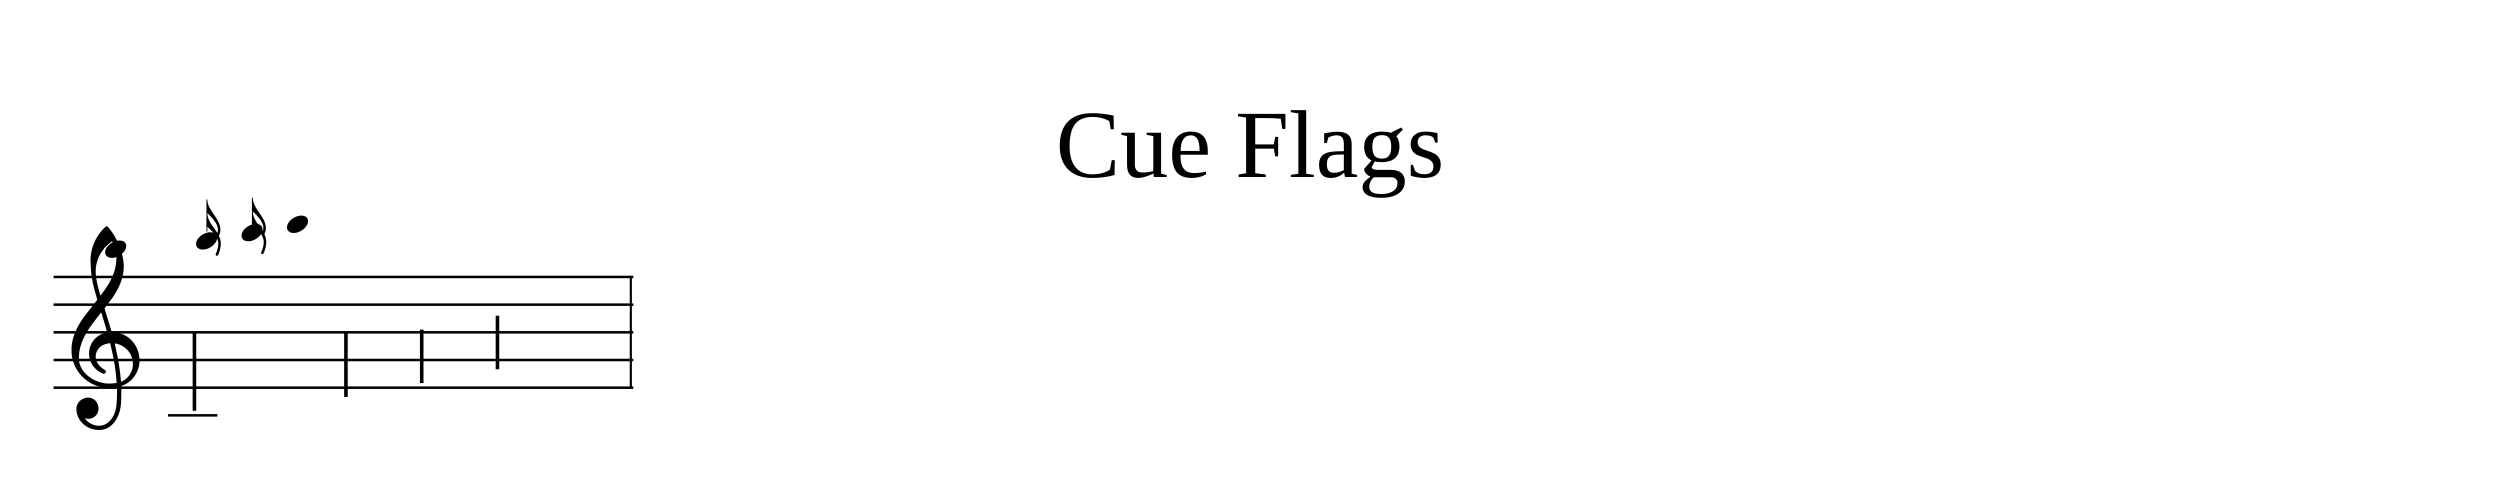
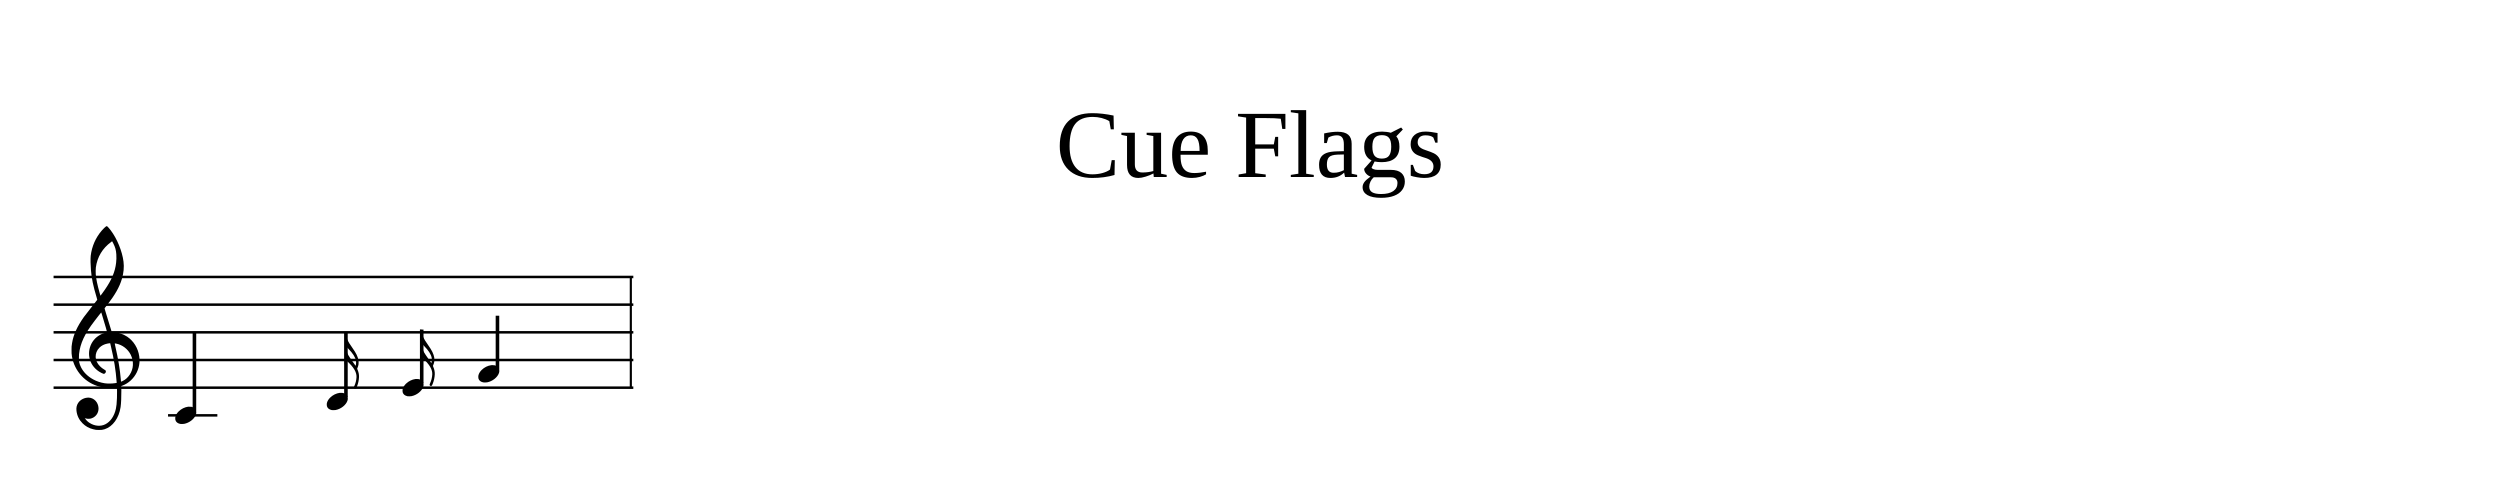
<svg role="img" fill="currentColor" stroke="currentColor" aria-label="Sheet Music for &quot;Cue Flags&quot;" width="700" height="135.177">
  <style>.abcjs-dragging-in-progress text, .abcjs-dragging-in-progress tspan {-webkit-touch-callout: none; -webkit-user-select: none; -khtml-user-select: none; -moz-user-select: none; -ms-user-select: none; user-select: none;}</style>
  <g>
    <text stroke="none" font-size="27" font-style="normal" font-family="Times New Roman" font-weight="normal" text-decoration="none" class="" text-anchor="middle" x="350" y="49.56" data-name="title">
      <tspan x="350">Cue Flags</tspan>
    </text>
  </g>
  <g>
    <g>
      <path d="M 15 77.2 L 177.33 77.2 L 177.33 77.9 L 15 77.9 z" stroke="none" fill="currentColor" class="abcjs-top-line" />
      <path d="M 15 84.95 L 177.33 84.95 L 177.33 85.65 L 15 85.65 z" stroke="none" fill="currentColor" />
      <path d="M 15 92.7 L 177.33 92.7 L 177.33 93.4 L 15 93.4 z" stroke="none" fill="currentColor" />
      <path d="M 15 100.45 L 177.33 100.45 L 177.33 101.15 L 15 101.15 z" stroke="none" fill="currentColor" />
      <path d="M 15 108.2 L 177.33 108.2 L 177.33 108.9 L 15 108.9 z" stroke="none" fill="currentColor" />
    </g>
    <g fill="currentColor" stroke="none" data-name="staff-extra clef">
      <path data-name="clefs.G" d="M 29.69 63.392c 0.09 -0.09 0.24 -0.06 0.36 0c 0.12 0.09 0.57 0.6 0.96 1.11c 1.77 2.34 3.21 5.85 3.57 8.73c 0.21 1.56 0.03 3.27 -0.45 4.86c -0.69 2.31 -1.92 4.47 -4.23 7.44c -0.3 0.39 -0.57 0.72 -0.6 0.75c -0.03 0.06 0 0.15 0.18 0.78c 0.54 1.68 1.38 4.44 1.68 5.49l 0.09 0.42l 0.39 0c 1.47 0.09 2.76 0.51 3.96 1.29c 1.83 1.23 3.06 3.21 3.39 5.52c 0.09 0.45 0.12 1.29 0.06 1.74c -0.09 1.02 -0.33 1.83 -0.75 2.73c -0.84 1.71 -2.28 3.06 -4.02 3.72l -0.33 0.12l 0.03 1.26c 0 1.74 -0.06 3.63 -0.21 4.62c -0.45 3.06 -2.19 5.49 -4.47 6.21c -0.57 0.18 -0.9 0.21 -1.59 0.21c -0.69 0 -1.02 -0.03 -1.65 -0.21c -1.14 -0.27 -2.13 -0.84 -2.94 -1.65c -0.99 -0.99 -1.56 -2.16 -1.71 -3.54c -0.09 -0.81 0.06 -1.53 0.45 -2.13c 0.63 -0.99 1.83 -1.56 3 -1.53c 1.5 0.09 2.64 1.32 2.73 2.94c 0.06 1.47 -0.93 2.7 -2.37 2.97c -0.45 0.06 -0.84 0.03 -1.29 -0.09l -0.21 -0.09l 0.09 0.12c 0.39 0.54 0.78 0.93 1.32 1.26c 1.35 0.87 3.06 1.02 4.35 0.36c 1.44 -0.72 2.52 -2.28 2.97 -4.35c 0.15 -0.66 0.24 -1.5 0.3 -3.03c 0.03 -0.84 0.03 -2.94 0 -3c -0.03 0 -0.18 0 -0.36 0.03c -0.66 0.12 -0.99 0.12 -1.83 0.12c -1.05 0 -1.71 -0.06 -2.61 -0.3c -4.02 -0.99 -7.11 -4.35 -7.8 -8.46c -0.12 -0.66 -0.12 -0.99 -0.12 -1.83c 0 -0.84 0 -1.14 0.15 -1.92c 0.36 -2.28 1.41 -4.62 3.3 -7.29l 2.79 -3.6c 0.54 -0.66 0.96 -1.2 0.96 -1.23c 0 -0.03 -0.09 -0.33 -0.18 -0.69c -0.96 -3.21 -1.41 -5.28 -1.59 -7.68c -0.12 -1.38 -0.15 -3.09 -0.06 -3.96c 0.33 -2.67 1.38 -5.07 3.12 -7.08c 0.36 -0.42 0.99 -1.05 1.17 -1.14zm 2.01 4.71c -0.15 -0.3 -0.3 -0.54 -0.3 -0.54c -0.03 0 -0.18 0.09 -0.3 0.21c -2.4 1.74 -3.87 4.2 -4.26 7.11c -0.06 0.54 -0.06 1.41 -0.03 1.89c 0.09 1.29 0.48 3.12 1.08 5.22c 0.15 0.42 0.24 0.78 0.24 0.81c 0 0.03 0.84 -1.11 1.23 -1.68c 1.89 -2.73 2.88 -5.07 3.15 -7.53c 0.09 -0.57 0.12 -1.74 0.06 -2.37c -0.09 -1.23 -0.27 -1.92 -0.87 -3.12zm -2.94 20.7c -0.21 -0.72 -0.39 -1.32 -0.42 -1.32c 0 0 -1.2 1.47 -1.86 2.37c -2.79 3.63 -4.02 6.3 -4.35 9.3c -0.03 0.21 -0.03 0.69 -0.03 1.08c 0 0.69 0 0.75 0.06 1.11c 0.12 0.54 0.27 0.99 0.51 1.47c 0.69 1.38 1.83 2.55 3.42 3.42c 0.96 0.54 2.07 0.9 3.21 1.08c 0.78 0.12 2.04 0.12 2.94 -0.03c 0.51 -0.06 0.45 -0.03 0.42 -0.3c -0.24 -3.33 -0.72 -6.33 -1.62 -10.08c -0.09 -0.39 -0.18 -0.75 -0.18 -0.78c -0.03 -0.03 -0.42 0 -0.81 0.09c -0.9 0.18 -1.65 0.57 -2.22 1.14c -0.72 0.72 -1.08 1.65 -1.05 2.64c 0.06 0.96 0.48 1.83 1.23 2.58c 0.36 0.36 0.72 0.63 1.17 0.9c 0.33 0.18 0.36 0.21 0.42 0.33c 0.18 0.42 -0.18 0.9 -0.6 0.87c -0.18 -0.03 -0.84 -0.36 -1.26 -0.63c -0.78 -0.51 -1.38 -1.11 -1.86 -1.83c -1.77 -2.7 -0.99 -6.42 1.71 -8.19c 0.3 -0.21 0.81 -0.48 1.17 -0.63c 0.3 -0.09 1.02 -0.3 1.14 -0.3c 0.06 0 0.09 0 0.09 -0.03c 0.03 -0.03 -0.51 -1.92 -1.23 -4.26zm 3.78 7.41c -0.18 -0.03 -0.36 -0.06 -0.39 -0.06c -0.03 0 0 0.21 0.18 1.02c 0.75 3.18 1.26 6.3 1.5 9.09c 0.06 0.72 0 0.69 0.51 0.42c 0.78 -0.36 1.44 -0.96 1.98 -1.77c 1.08 -1.62 1.2 -3.69 0.3 -5.55c -0.81 -1.62 -2.31 -2.79 -4.08 -3.15z" />
    </g>
    <g fill="currentColor" stroke="none" data-name="note" selectable="false" data-index="0">
-       <path data-name="C" d="M 55.141 112.252c 0.36 -0.03 1.2 0 1.53 0.06c 1.17 0.24 1.89 0.84 2.16 1.83c 0.06 0.18 0.06 0.3 0.06 0.66c 0 0.45 0 0.63 -0.15 1.08c -0.66 2.04 -3.06 3.93 -5.52 4.38c -0.54 0.09 -1.44 0.09 -1.83 0.03c -1.23 -0.27 -1.98 -0.87 -2.25 -1.86c -0.06 -0.18 -0.06 -0.3 -0.06 -0.66c 0 -0.45 0 -0.63 0.15 -1.08c 0.24 -0.78 0.75 -1.53 1.44 -2.22c 1.2 -1.2 2.85 -2.01 4.47 -2.22z" style="transform:scale(0.6,0.6);transform-origin:49.051px 116.302px;" class="abcjs-notehead" />
+       <path data-name="C" d="M 55.141 112.252c 0.36 -0.03 1.2 0 1.53 0.06c 1.17 0.24 1.89 0.84 2.16 1.83c 0.06 0.18 0.06 0.3 0.06 0.66c 0 0.45 0 0.63 -0.15 1.08c -0.66 2.04 -3.06 3.93 -5.52 4.38c -0.54 0.09 -1.44 0.09 -1.83 0.03c -1.23 -0.27 -1.98 -0.87 -2.25 -1.86c -0.06 -0.18 -0.06 -0.3 -0.06 -0.66c 0 -0.45 0 -0.63 0.15 -1.08c 0.24 -0.78 0.75 -1.53 1.44 -2.22c 1.2 -1.2 2.85 -2.01 4.47 -2.22z" transform="translate(49.051 116.302) scale(0.6,0.6) translate(-49.051 -116.302)" class="abcjs-notehead" />
      <path d="M 54.94 93.05L 54.94 115.01L 53.94 115.01L 53.94 93.05z" class="abcjs-stem" data-name="stem" />
      <path d="M 47.05 115.95 L 60.86 115.95 L 60.86 116.65 L 47.05 116.65 z" stroke="none" fill="currentColor" data-name="ledger" class="abcjs-ledger" />
    </g>
    <g fill="currentColor" stroke="none" data-name="note" selectable="false" data-index="1">
-       <path data-name="flags.u16th" d="M 96.343 100.552l 0 -7.5l 0.21 0l 0.21 0l 0 0.39c 0.06 1.08 0.39 2.19 0.99 3.39c 0.45 0.9 0.87 1.59 1.95 3.12c 1.29 1.86 1.77 2.64 2.22 3.57c 0.45 0.93 0.72 1.8 0.87 2.64c 0.06 0.51 0.06 1.5 0 1.92c -0.12 0.6 -0.3 1.2 -0.54 1.71l -0.09 0.24l 0.18 0.45c 0.51 1.2 0.72 2.22 0.69 3.42c -0.06 1.53 -0.39 3.03 -0.99 4.53c -0.3 0.75 -0.36 0.81 -0.57 0.9c -0.15 0.09 -0.33 0.06 -0.48 0c -0.18 -0.09 -0.27 -0.18 -0.33 -0.33c -0.09 -0.18 -0.06 -0.3 0.12 -0.75c 0.66 -1.41 1.02 -2.88 1.08 -4.32c 0 -0.6 -0.03 -1.05 -0.18 -1.59c -0.3 -1.2 -0.99 -2.4 -2.25 -3.87c -0.42 -0.48 -1.53 -1.62 -2.19 -2.22l -0.45 -0.42l -0.03 1.11l 0 1.11l -0.21 0l -0.21 0l 0 -7.5zm 1.65 0.09c -0.3 -0.3 -0.69 -0.72 -0.9 -0.87l -0.33 -0.33l 0 0.15c 0 0.3 0.06 0.81 0.15 1.26c 0.27 1.29 0.87 2.61 2.04 4.29c 0.15 0.24 0.6 0.87 0.96 1.38l 1.08 1.53l 0.42 0.63c 0.03 0 0.12 -0.36 0.21 -0.72c 0.06 -0.33 0.06 -1.2 0 -1.62c -0.33 -1.71 -1.44 -3.48 -3.63 -5.7z" style="transform:scale(0.6,0.6);transform-origin:96.763px 93.052px;" />
-       <path data-name="D" d="M 97.567 108.377c 0.36 -0.03 1.2 0 1.53 0.06c 1.17 0.24 1.89 0.84 2.16 1.83c 0.06 0.18 0.06 0.3 0.06 0.66c 0 0.45 0 0.63 -0.15 1.08c -0.66 2.04 -3.06 3.93 -5.52 4.38c -0.54 0.09 -1.44 0.09 -1.83 0.03c -1.23 -0.27 -1.98 -0.87 -2.25 -1.86c -0.06 -0.18 -0.06 -0.3 -0.06 -0.66c 0 -0.45 0 -0.63 0.15 -1.08c 0.24 -0.78 0.75 -1.53 1.44 -2.22c 1.2 -1.2 2.85 -2.01 4.47 -2.22z" style="transform:scale(0.6,0.6);transform-origin:91.477px 112.427px;" class="abcjs-notehead" />
+       <path data-name="flags.u16th" d="M 96.343 100.552l 0 -7.5l 0.21 0l 0.21 0l 0 0.39c 0.06 1.08 0.39 2.19 0.99 3.39c 0.45 0.9 0.87 1.59 1.95 3.12c 1.29 1.86 1.77 2.64 2.22 3.57c 0.45 0.93 0.72 1.8 0.87 2.64c 0.06 0.51 0.06 1.5 0 1.92c -0.12 0.6 -0.3 1.2 -0.54 1.71l -0.09 0.24l 0.18 0.45c 0.51 1.2 0.72 2.22 0.69 3.42c -0.06 1.53 -0.39 3.03 -0.99 4.53c -0.3 0.75 -0.36 0.81 -0.57 0.9c -0.15 0.09 -0.33 0.06 -0.48 0c -0.18 -0.09 -0.27 -0.18 -0.33 -0.33c -0.09 -0.18 -0.06 -0.3 0.12 -0.75c 0.66 -1.41 1.02 -2.88 1.08 -4.32c 0 -0.6 -0.03 -1.05 -0.18 -1.59c -0.3 -1.2 -0.99 -2.4 -2.25 -3.87c -0.42 -0.48 -1.53 -1.62 -2.19 -2.22l -0.45 -0.42l -0.03 1.11l 0 1.11l -0.21 0l -0.21 0l 0 -7.5zm 1.65 0.09c -0.3 -0.3 -0.69 -0.72 -0.9 -0.87l -0.33 -0.33l 0 0.15c 0 0.3 0.06 0.81 0.15 1.26c 0.27 1.29 0.87 2.61 2.04 4.29c 0.15 0.24 0.6 0.87 0.96 1.38l 1.08 1.53l 0.42 0.63c 0.03 0 0.12 -0.36 0.21 -0.72c 0.06 -0.33 0.06 -1.2 0 -1.62c -0.33 -1.71 -1.44 -3.48 -3.63 -5.7z" transform="translate(96.76341 93.052) scale(0.6,0.6) translate(-96.76341 -93.052)" />
+       <path data-name="D" d="M 97.567 108.377c 0.36 -0.03 1.2 0 1.53 0.06c 1.17 0.24 1.89 0.84 2.16 1.83c 0.06 0.18 0.06 0.3 0.06 0.66c 0 0.45 0 0.63 -0.15 1.08c -0.66 2.04 -3.06 3.93 -5.52 4.38c -0.54 0.09 -1.44 0.09 -1.83 0.03c -1.23 -0.27 -1.98 -0.87 -2.25 -1.86c -0.06 -0.18 -0.06 -0.3 -0.06 -0.66c 0 -0.45 0 -0.63 0.15 -1.08c 0.24 -0.78 0.75 -1.53 1.44 -2.22c 1.2 -1.2 2.85 -2.01 4.47 -2.22z" transform="translate(91.47741 112.427) scale(0.6,0.6) translate(-91.47741 -112.427)" class="abcjs-notehead" />
      <path d="M 97.36 93.05L 97.36 111.14L 96.36 111.14L 96.36 93.05z" class="abcjs-stem" data-name="stem" />
    </g>
    <g fill="currentColor" stroke="none" data-name="note" selectable="false" data-index="2">
-       <path data-name="flags.u16th" d="M 117.557 99.777l 0 -7.5l 0.21 0l 0.21 0l 0 0.39c 0.06 1.08 0.39 2.19 0.99 3.39c 0.45 0.9 0.87 1.59 1.95 3.12c 1.29 1.86 1.77 2.64 2.22 3.57c 0.45 0.93 0.72 1.8 0.87 2.64c 0.06 0.51 0.06 1.5 0 1.92c -0.12 0.6 -0.3 1.2 -0.54 1.71l -0.09 0.24l 0.18 0.45c 0.51 1.2 0.72 2.22 0.69 3.42c -0.06 1.53 -0.39 3.03 -0.99 4.53c -0.3 0.75 -0.36 0.81 -0.57 0.9c -0.15 0.09 -0.33 0.06 -0.48 0c -0.18 -0.09 -0.27 -0.18 -0.33 -0.33c -0.09 -0.18 -0.06 -0.3 0.12 -0.75c 0.66 -1.41 1.02 -2.88 1.08 -4.32c 0 -0.6 -0.03 -1.05 -0.18 -1.59c -0.3 -1.2 -0.99 -2.4 -2.25 -3.87c -0.42 -0.48 -1.53 -1.62 -2.19 -2.22l -0.45 -0.42l -0.03 1.11l 0 1.11l -0.21 0l -0.21 0l 0 -7.5zm 1.65 0.09c -0.3 -0.3 -0.69 -0.72 -0.9 -0.87l -0.33 -0.33l 0 0.15c 0 0.3 0.06 0.81 0.15 1.26c 0.27 1.29 0.87 2.61 2.04 4.29c 0.15 0.24 0.6 0.87 0.96 1.38l 1.08 1.53l 0.42 0.63c 0.03 0 0.12 -0.36 0.21 -0.72c 0.06 -0.33 0.06 -1.2 0 -1.62c -0.33 -1.71 -1.44 -3.48 -3.63 -5.7z" style="transform:scale(0.6,0.6);transform-origin:117.977px 92.277px;" />
-       <path data-name="E" d="M 118.781 104.502c 0.36 -0.03 1.2 0 1.53 0.06c 1.17 0.24 1.89 0.84 2.16 1.83c 0.06 0.18 0.06 0.3 0.06 0.66c 0 0.45 0 0.63 -0.15 1.08c -0.66 2.04 -3.06 3.93 -5.52 4.38c -0.54 0.09 -1.44 0.09 -1.83 0.03c -1.23 -0.27 -1.98 -0.87 -2.25 -1.86c -0.06 -0.18 -0.06 -0.3 -0.06 -0.66c 0 -0.45 0 -0.63 0.15 -1.08c 0.24 -0.78 0.75 -1.53 1.44 -2.22c 1.2 -1.2 2.85 -2.01 4.47 -2.22z" style="transform:scale(0.6,0.6);transform-origin:112.691px 108.552px;" class="abcjs-notehead" />
+       <path data-name="flags.u16th" d="M 117.557 99.777l 0 -7.5l 0.21 0l 0.21 0l 0 0.39c 0.06 1.08 0.39 2.19 0.99 3.39c 0.45 0.9 0.87 1.59 1.95 3.12c 1.29 1.86 1.77 2.64 2.22 3.57c 0.45 0.93 0.72 1.8 0.87 2.64c 0.06 0.51 0.06 1.5 0 1.92c -0.12 0.6 -0.3 1.2 -0.54 1.71l -0.09 0.24l 0.18 0.45c 0.51 1.2 0.72 2.22 0.69 3.42c -0.06 1.53 -0.39 3.03 -0.99 4.53c -0.3 0.75 -0.36 0.81 -0.57 0.9c -0.15 0.09 -0.33 0.06 -0.48 0c -0.18 -0.09 -0.27 -0.18 -0.33 -0.33c -0.09 -0.18 -0.06 -0.3 0.12 -0.75c 0.66 -1.41 1.02 -2.88 1.08 -4.32c 0 -0.6 -0.03 -1.05 -0.18 -1.59c -0.3 -1.2 -0.99 -2.4 -2.25 -3.87c -0.42 -0.48 -1.53 -1.62 -2.19 -2.22l -0.45 -0.42l -0.03 1.11l 0 1.11l -0.21 0l -0.21 0l 0 -7.5zm 1.65 0.09c -0.3 -0.3 -0.69 -0.72 -0.9 -0.87l -0.33 -0.33l 0 0.15c 0 0.3 0.06 0.81 0.15 1.26c 0.27 1.29 0.87 2.61 2.04 4.29c 0.15 0.24 0.6 0.87 0.96 1.38l 1.08 1.53l 0.42 0.63c 0.03 0 0.12 -0.36 0.21 -0.72c 0.06 -0.33 0.06 -1.2 0 -1.62c -0.33 -1.71 -1.44 -3.48 -3.63 -5.7z" transform="translate(117.9766 92.277) scale(0.6,0.6) translate(-117.9766 -92.277)" />
+       <path data-name="E" d="M 118.781 104.502c 0.36 -0.03 1.2 0 1.53 0.06c 1.17 0.24 1.89 0.84 2.16 1.83c 0.06 0.18 0.06 0.3 0.06 0.66c 0 0.45 0 0.63 -0.15 1.08c -0.66 2.04 -3.06 3.93 -5.52 4.38c -0.54 0.09 -1.44 0.09 -1.83 0.03c -1.23 -0.27 -1.98 -0.87 -2.25 -1.86c -0.06 -0.18 -0.06 -0.3 -0.06 -0.66c 0 -0.45 0 -0.63 0.15 -1.08c 0.24 -0.78 0.75 -1.53 1.44 -2.22c 1.2 -1.2 2.85 -2.01 4.47 -2.22z" transform="translate(112.6906 108.552) scale(0.6,0.6) translate(-112.6906 -108.552)" class="abcjs-notehead" />
      <path d="M 118.58 92.28L 118.58 107.26L 117.58 107.26L 117.58 92.28z" class="abcjs-stem" data-name="stem" />
    </g>
    <g fill="currentColor" stroke="none" data-name="note" selectable="false" data-index="3">
-       <path data-name="F" d="M 139.994 100.627c 0.36 -0.03 1.2 0 1.53 0.06c 1.17 0.24 1.89 0.84 2.16 1.83c 0.06 0.18 0.06 0.3 0.06 0.66c 0 0.45 0 0.63 -0.15 1.08c -0.66 2.04 -3.06 3.93 -5.52 4.38c -0.54 0.09 -1.44 0.09 -1.83 0.03c -1.23 -0.27 -1.98 -0.87 -2.25 -1.86c -0.06 -0.18 -0.06 -0.3 -0.06 -0.66c 0 -0.45 0 -0.63 0.15 -1.08c 0.24 -0.78 0.75 -1.53 1.44 -2.22c 1.2 -1.2 2.85 -2.01 4.47 -2.22z" style="transform:scale(0.6,0.6);transform-origin:133.904px 104.677px;" class="abcjs-notehead" />
+       <path data-name="F" d="M 139.994 100.627c 0.36 -0.03 1.2 0 1.53 0.06c 1.17 0.24 1.89 0.84 2.16 1.83c 0.06 0.18 0.06 0.3 0.06 0.66c 0 0.45 0 0.63 -0.15 1.08c -0.66 2.04 -3.06 3.93 -5.52 4.38c -0.54 0.09 -1.44 0.09 -1.83 0.03c -1.23 -0.27 -1.98 -0.87 -2.25 -1.86c -0.06 -0.18 -0.06 -0.3 -0.06 -0.66c 0 -0.45 0 -0.63 0.15 -1.08c 0.24 -0.78 0.75 -1.53 1.44 -2.22c 1.2 -1.2 2.85 -2.01 4.47 -2.22z" transform="translate(133.9038 104.677) scale(0.6,0.6) translate(-133.9038 -104.677)" class="abcjs-notehead" />
      <path d="M 139.79 88.4L 139.79 103.39L 138.79 103.39L 138.79 88.4z" class="abcjs-stem" data-name="stem" />
    </g>
    <g fill="currentColor" stroke="none" data-name="bar">
      <path d="M 176.33 108.55L 176.33 77.55L 176.93 77.55L 176.93 108.55z" data-name="bar" />
    </g>
  </g>
</svg>
